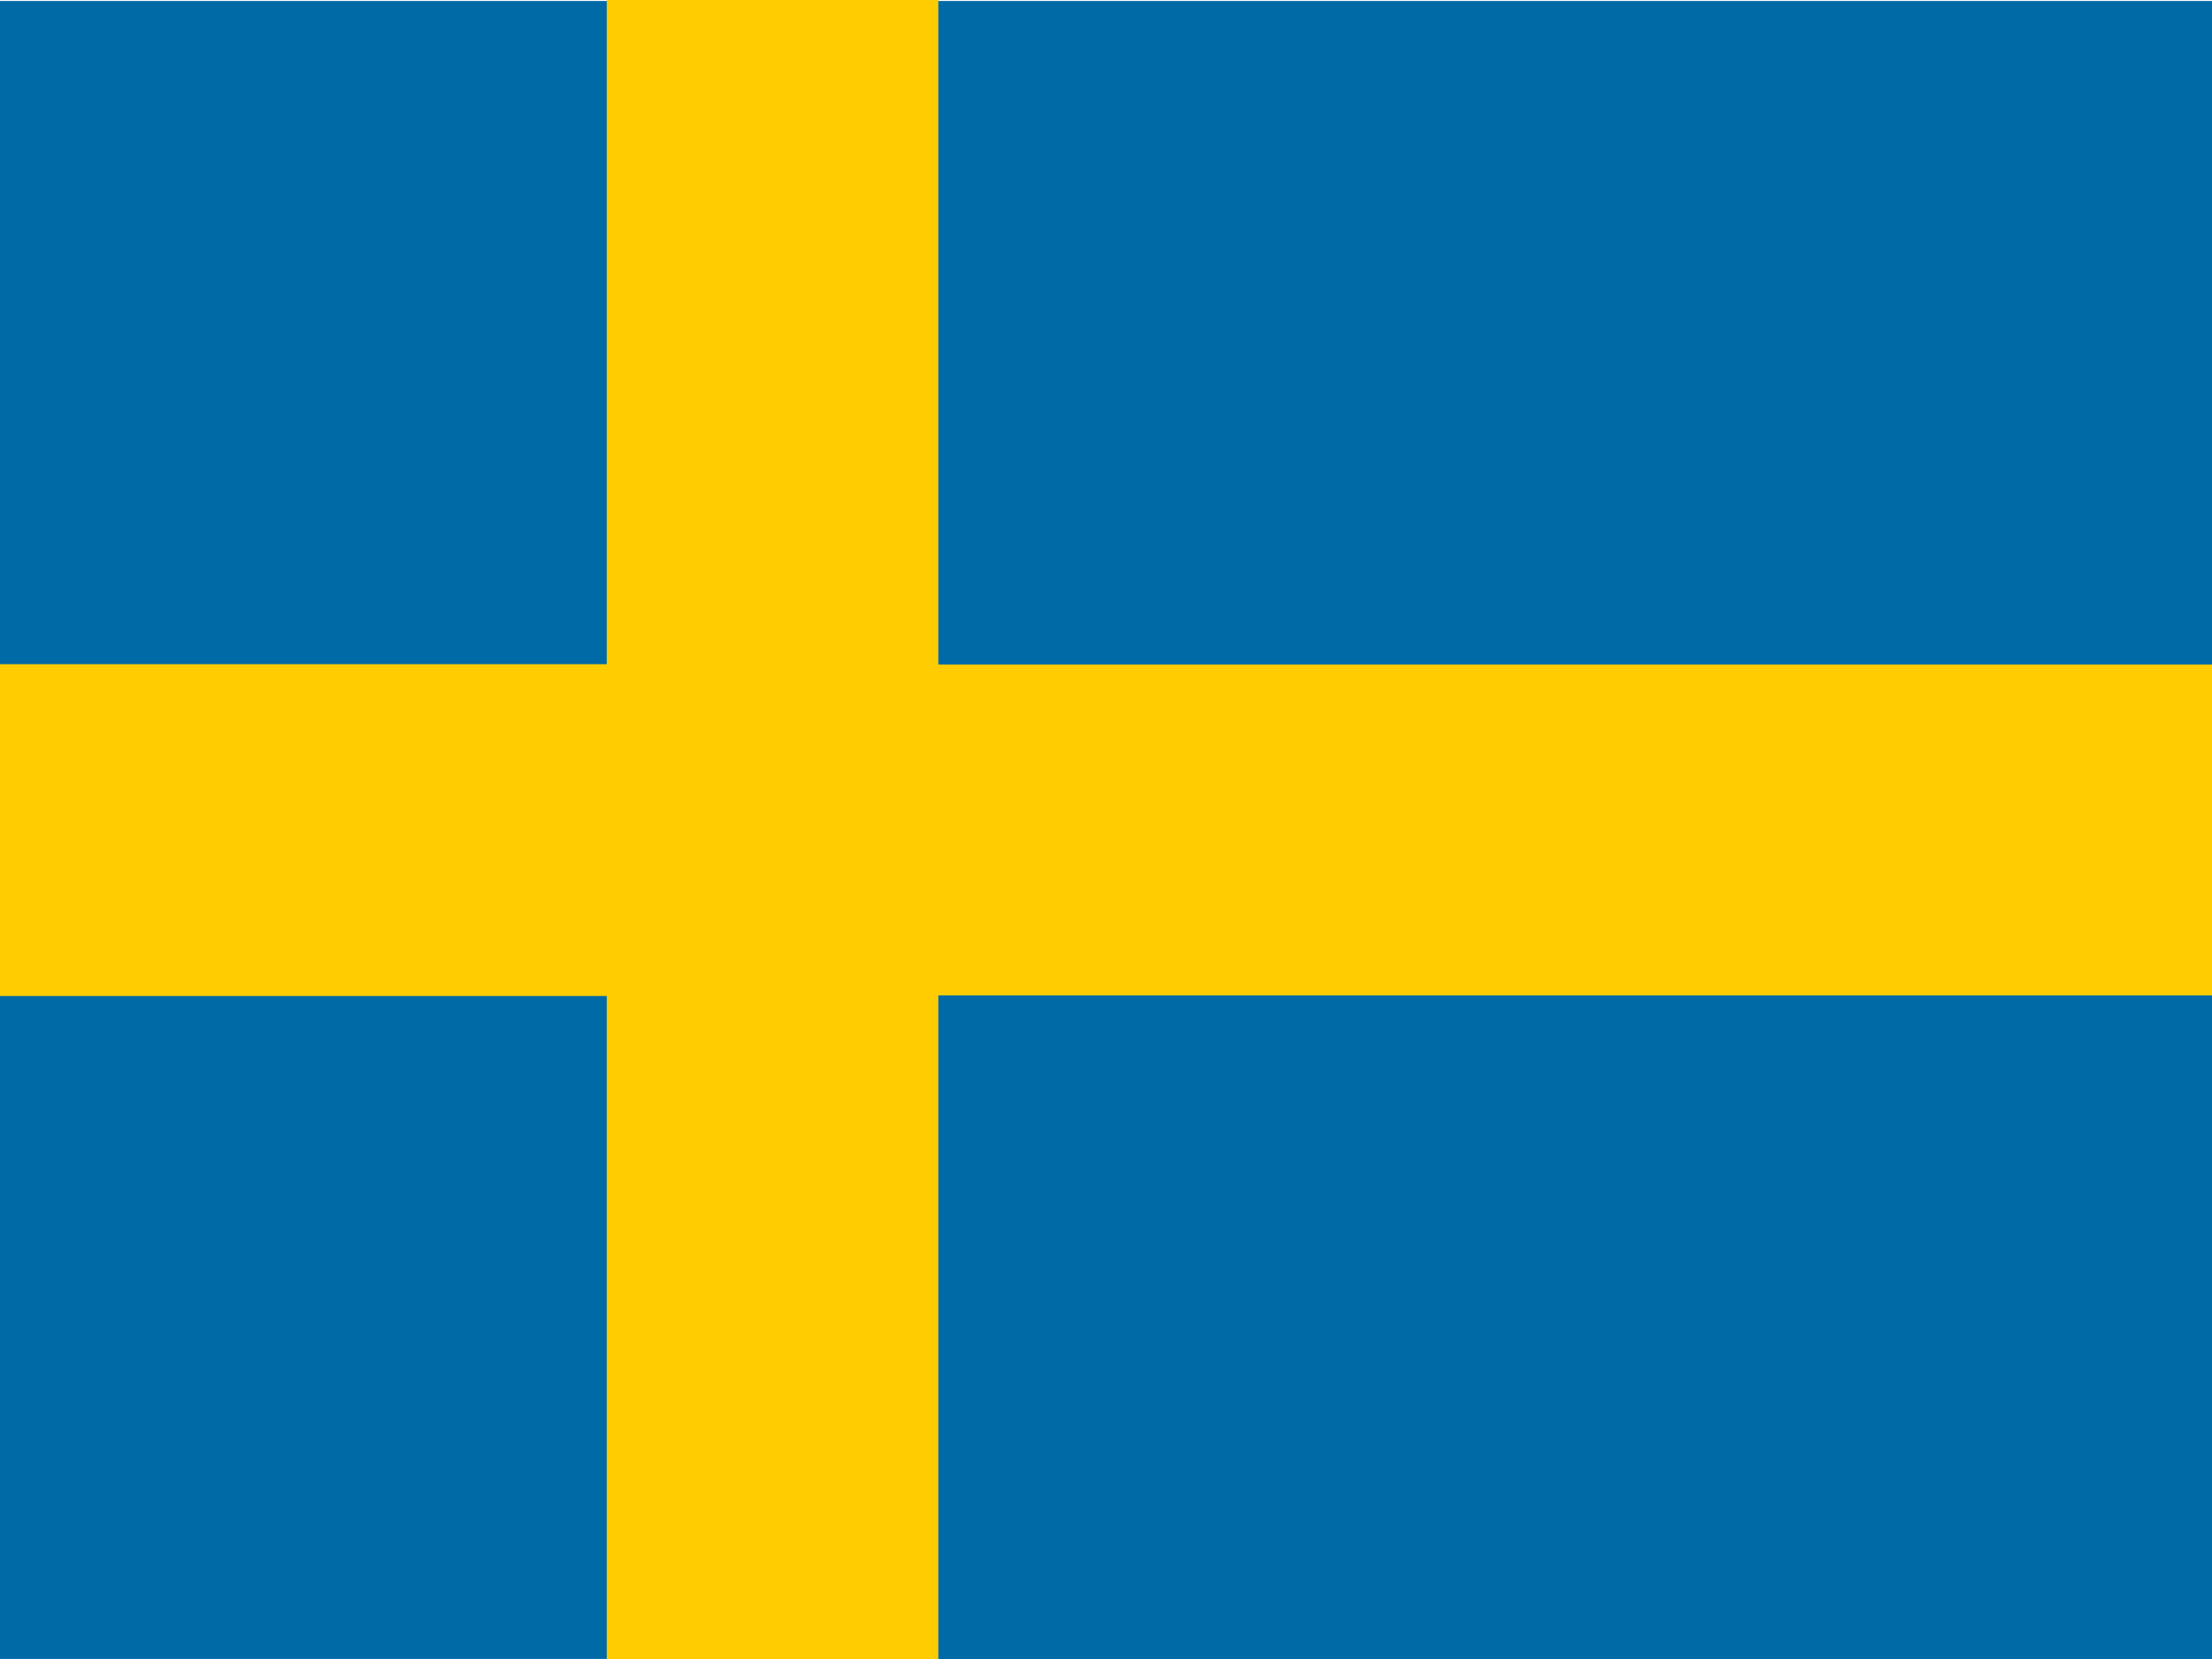
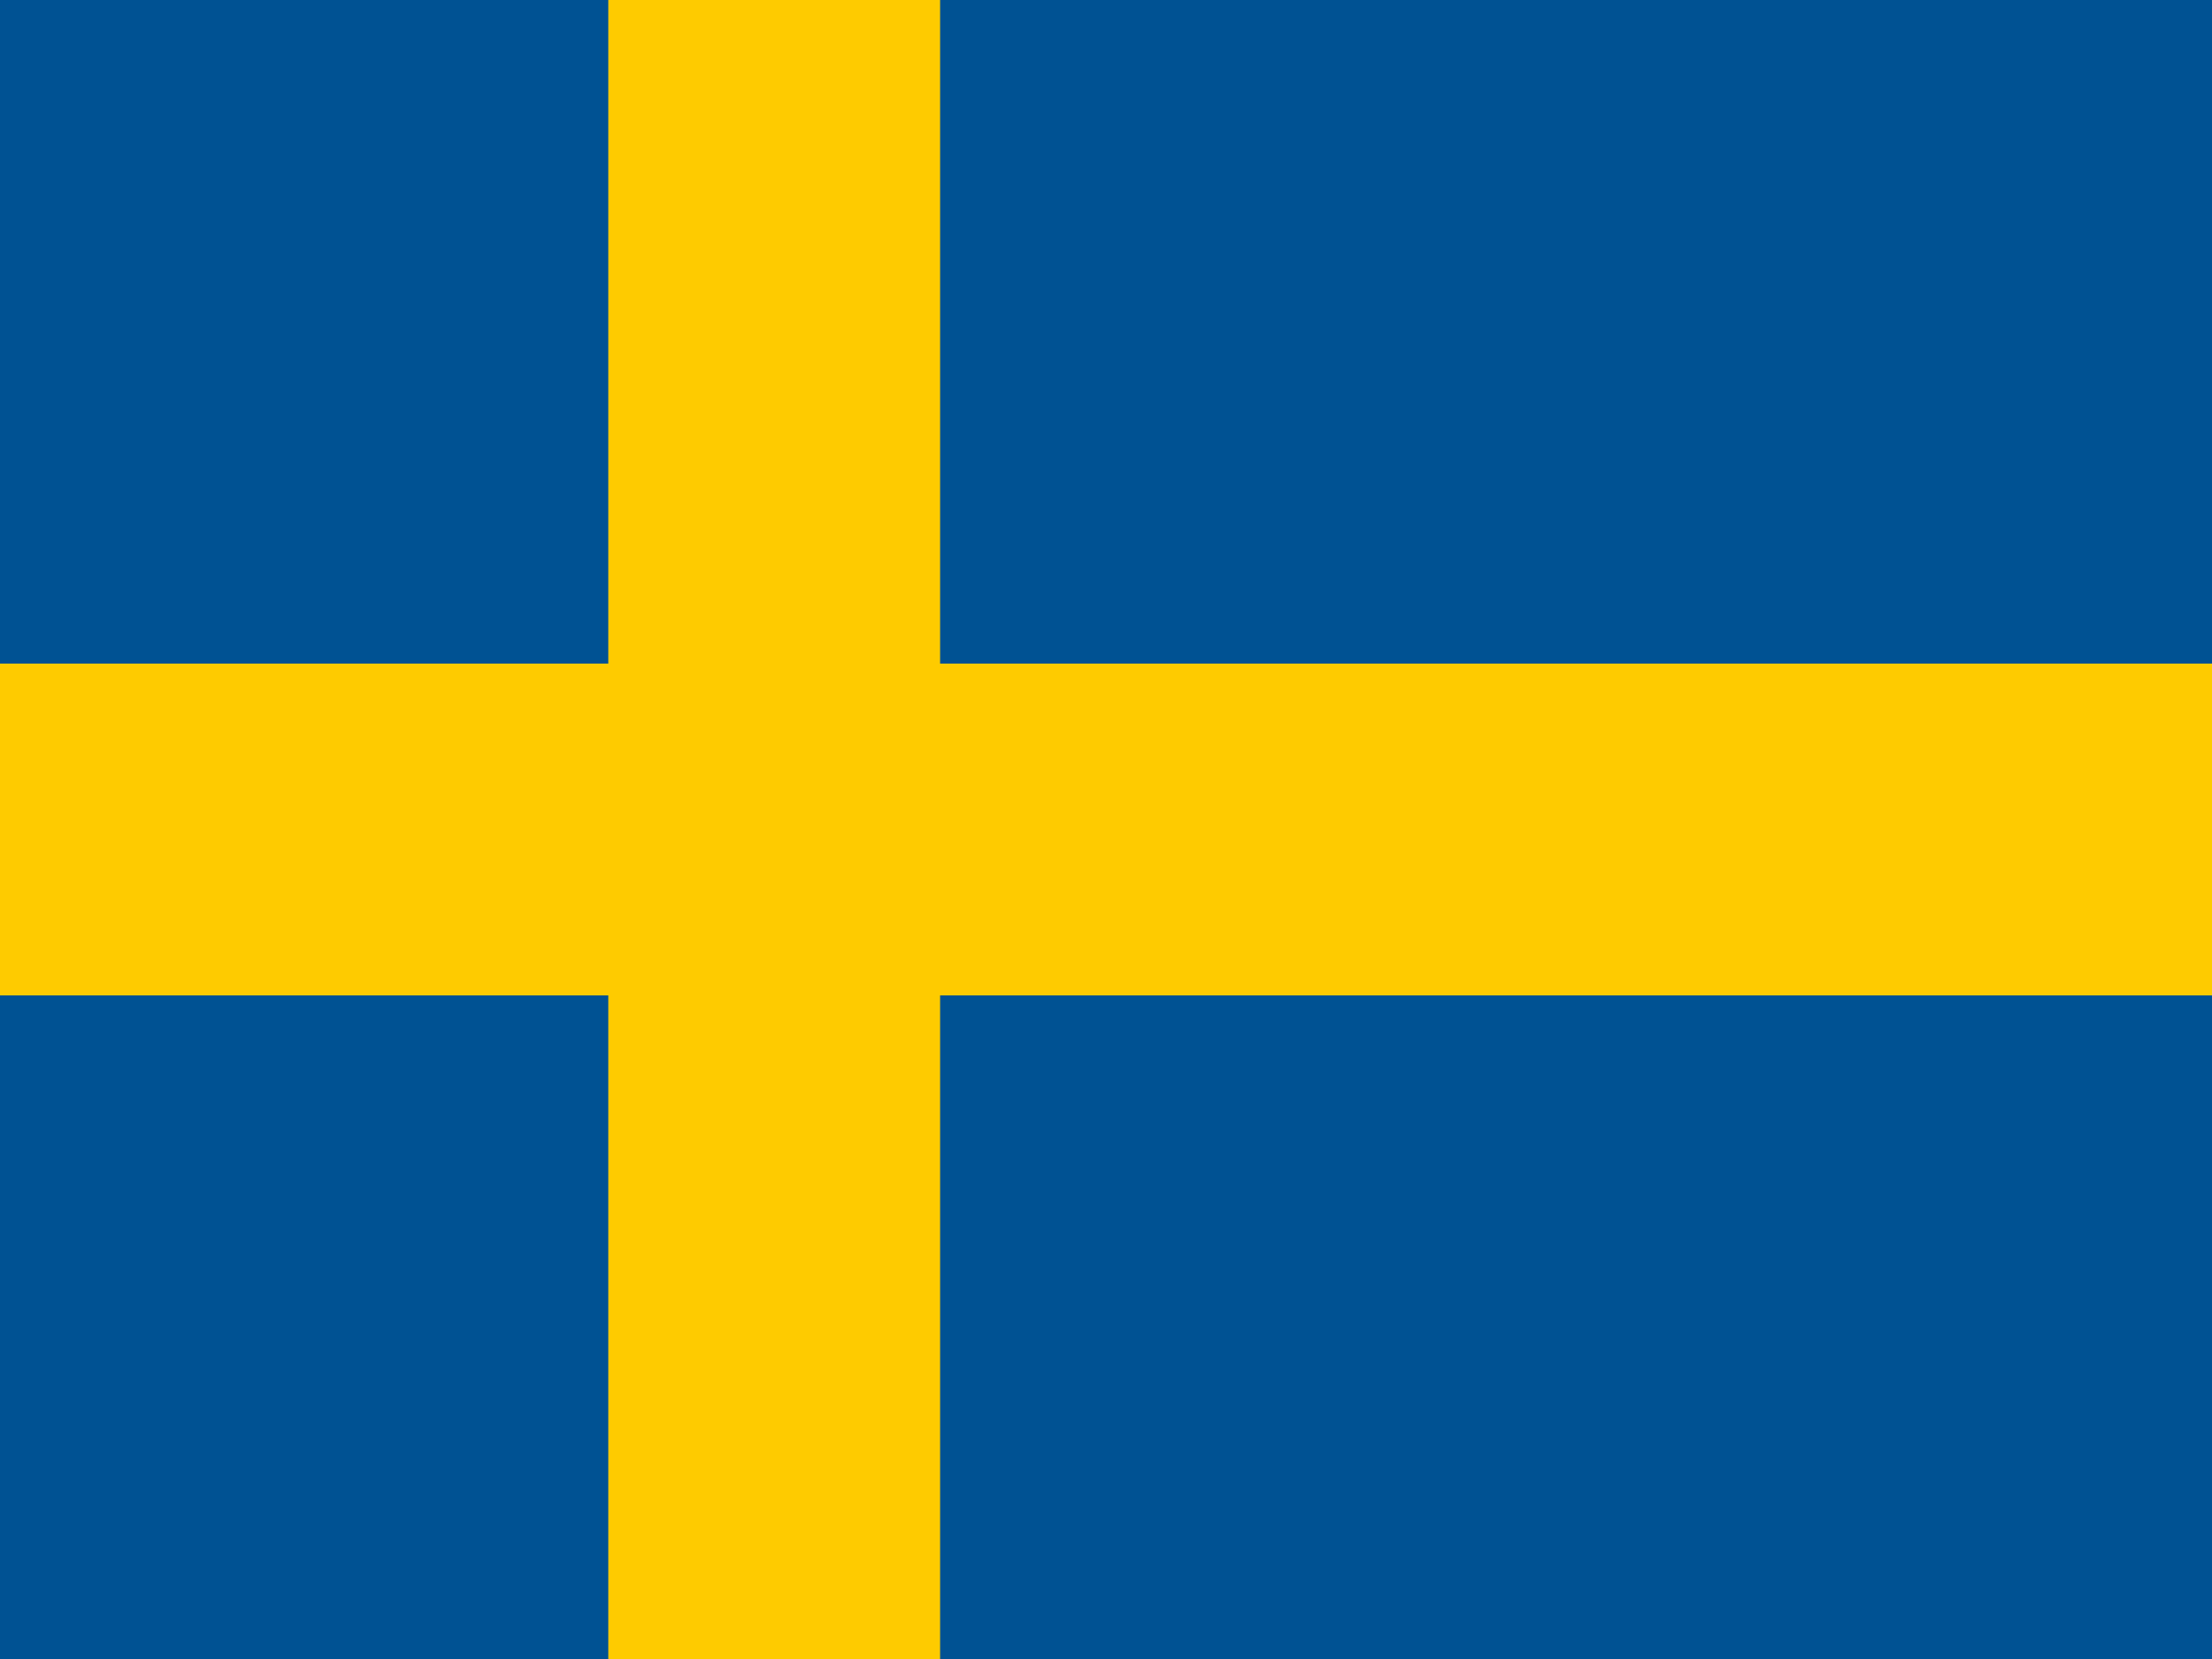
- <svg xmlns="http://www.w3.org/2000/svg" height="480" width="640" id="flag_se">
-   <defs>
-     <clipPath id="a">
-       <path fill-opacity=".67" d="M-53.421 0h682.67v512h-682.67z" />
-     </clipPath>
-   </defs>
-   <g clip-path="url(#a)" transform="translate(50.082) scale(.9375)">
-     <g fill-rule="evenodd" stroke-width="1pt">
-       <path fill="#006aa7" d="M-121.103.302h256V205.1h-256zM-121.103 307.178h256v204.8h-256z" />
-       <path fill="#fecc00" d="M-121.103 204.984h256v102.4h-256z" />
-       <path fill="#fecc00" d="M133.843.01h102.4v511.997h-102.4z" />
-       <path fill="#fecc00" d="M232.995 205.013h460.798v102.4H232.995z" />
-       <path fill="#006aa7" d="M236.155 307.208h460.797v204.799H236.155zM236.155.302h460.797V205.1H236.155z" />
-     </g>
-   </g>
+ <svg xmlns="http://www.w3.org/2000/svg" id="flag-icons-se" viewBox="0 0 640 480">
+   <path fill="#005293" d="M0 0h640v480H0z" />
+   <path fill="#fecb00" d="M176 0v192H0v96h176v192h96V288h368v-96H272V0h-96z" />
</svg>
